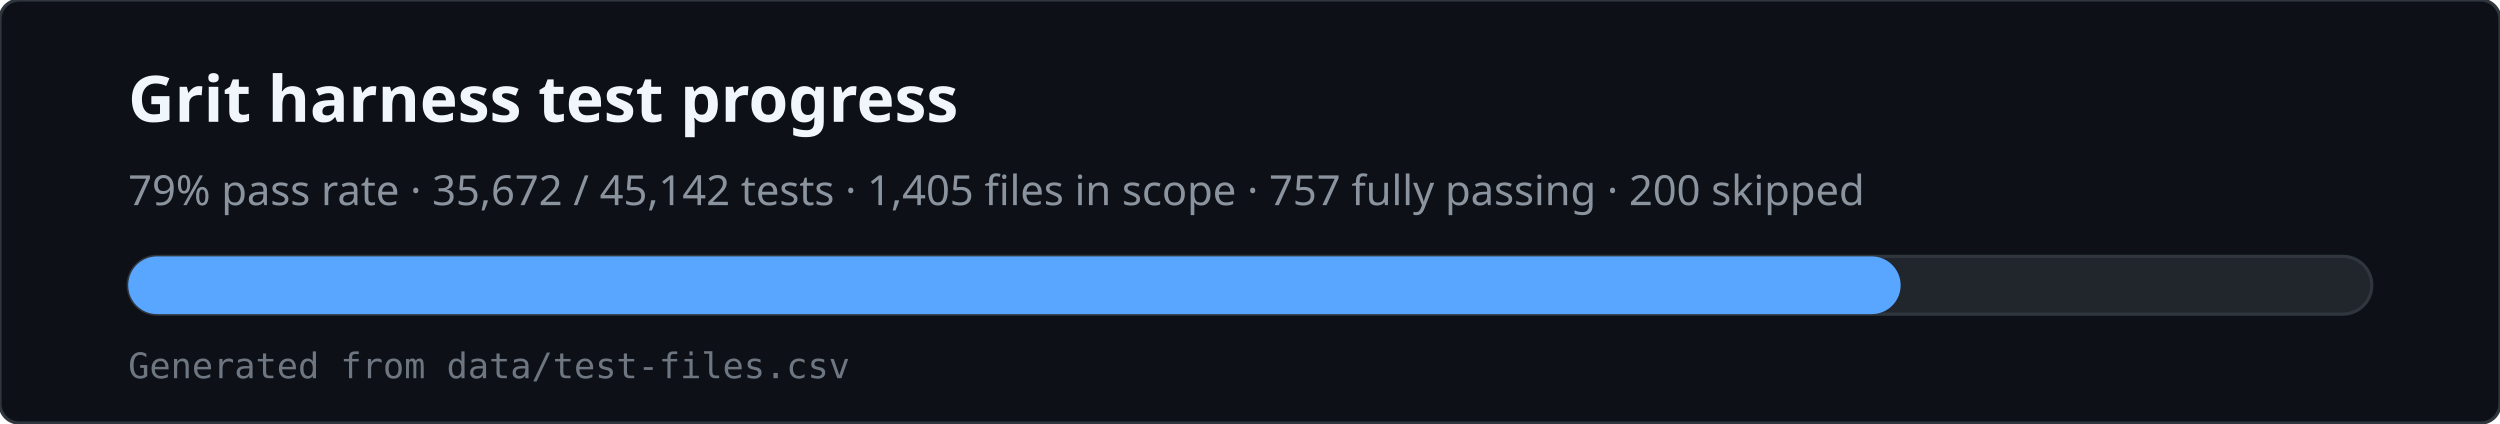
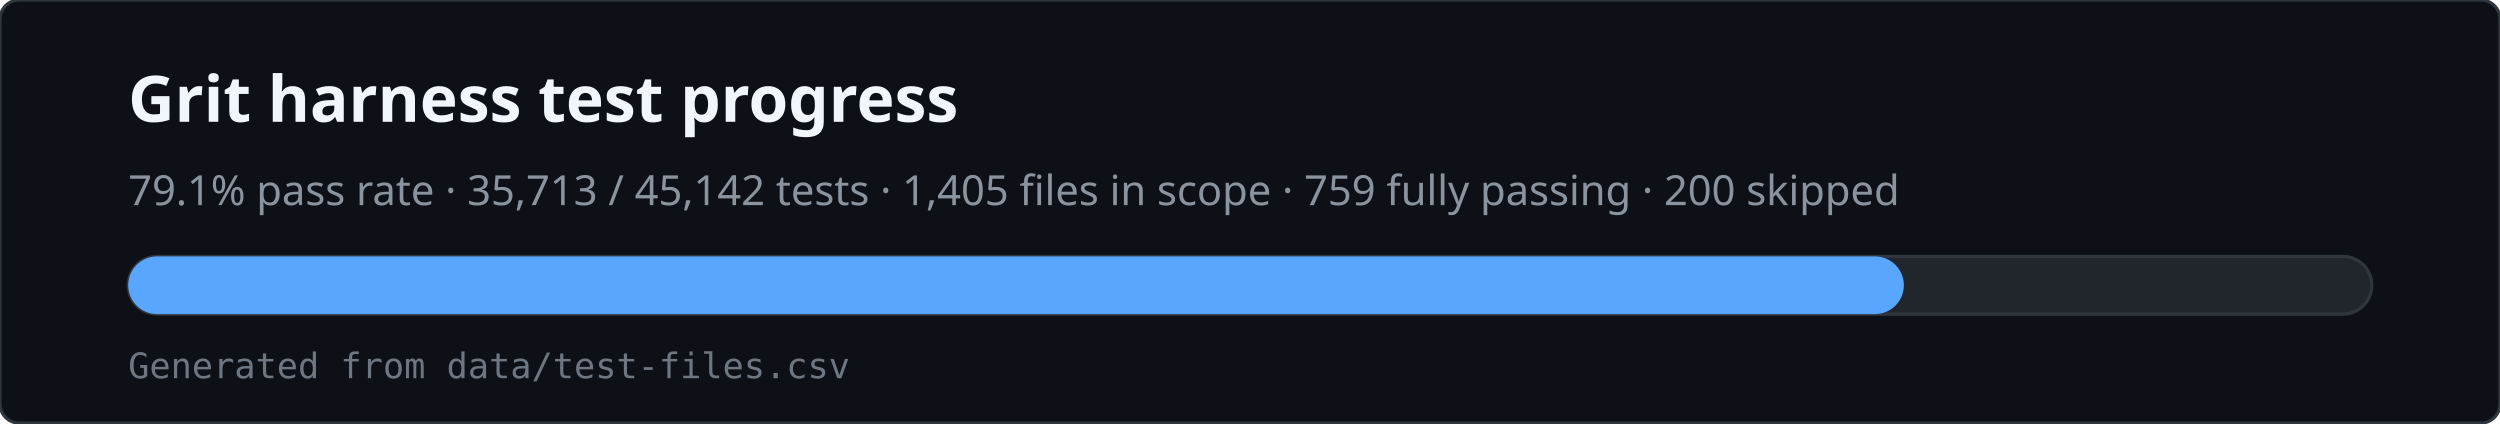
<svg xmlns="http://www.w3.org/2000/svg" viewBox="0 0 780 132" width="780" height="132" role="img" aria-labelledby="svg-title svg-desc">
  <rect x="0" y="0" width="780" height="132" rx="6" fill="#0d1117" stroke="#30363d" />
  <text x="40" y="38" fill="#f0f6fc" font-family="ui-sans-serif,system-ui,sans-serif" font-size="20" font-weight="600">Grit harness test progress</text>
-   <text x="40" y="64" fill="#8b949e" font-family="ui-sans-serif,system-ui,sans-serif" font-size="13">79% pass rate · 35,672 / 45,142 tests · 1,405 files in scope · 757 fully passing · 200 skipped</text>
+   <text x="40" y="64" fill="#8b949e" font-family="ui-sans-serif,system-ui,sans-serif" font-size="13">79.1% pass rate · 35,713 / 45,142 tests · 1,405 files in scope · 759 fully passing · 200 skipped</text>
  <rect x="40" y="80" width="700" height="18" rx="9" fill="#21262d" stroke="#30363d" />
-   <rect x="40" y="80" width="553" height="18" rx="9" fill="#58a6ff" />
+   <rect x="40" y="80" width="554" height="18" rx="9" fill="#58a6ff" />
  <text x="40" y="118" fill="#6e7681" font-family="ui-monospace,monospace" font-size="11">Generated from data/test-files.csv</text>
</svg>
